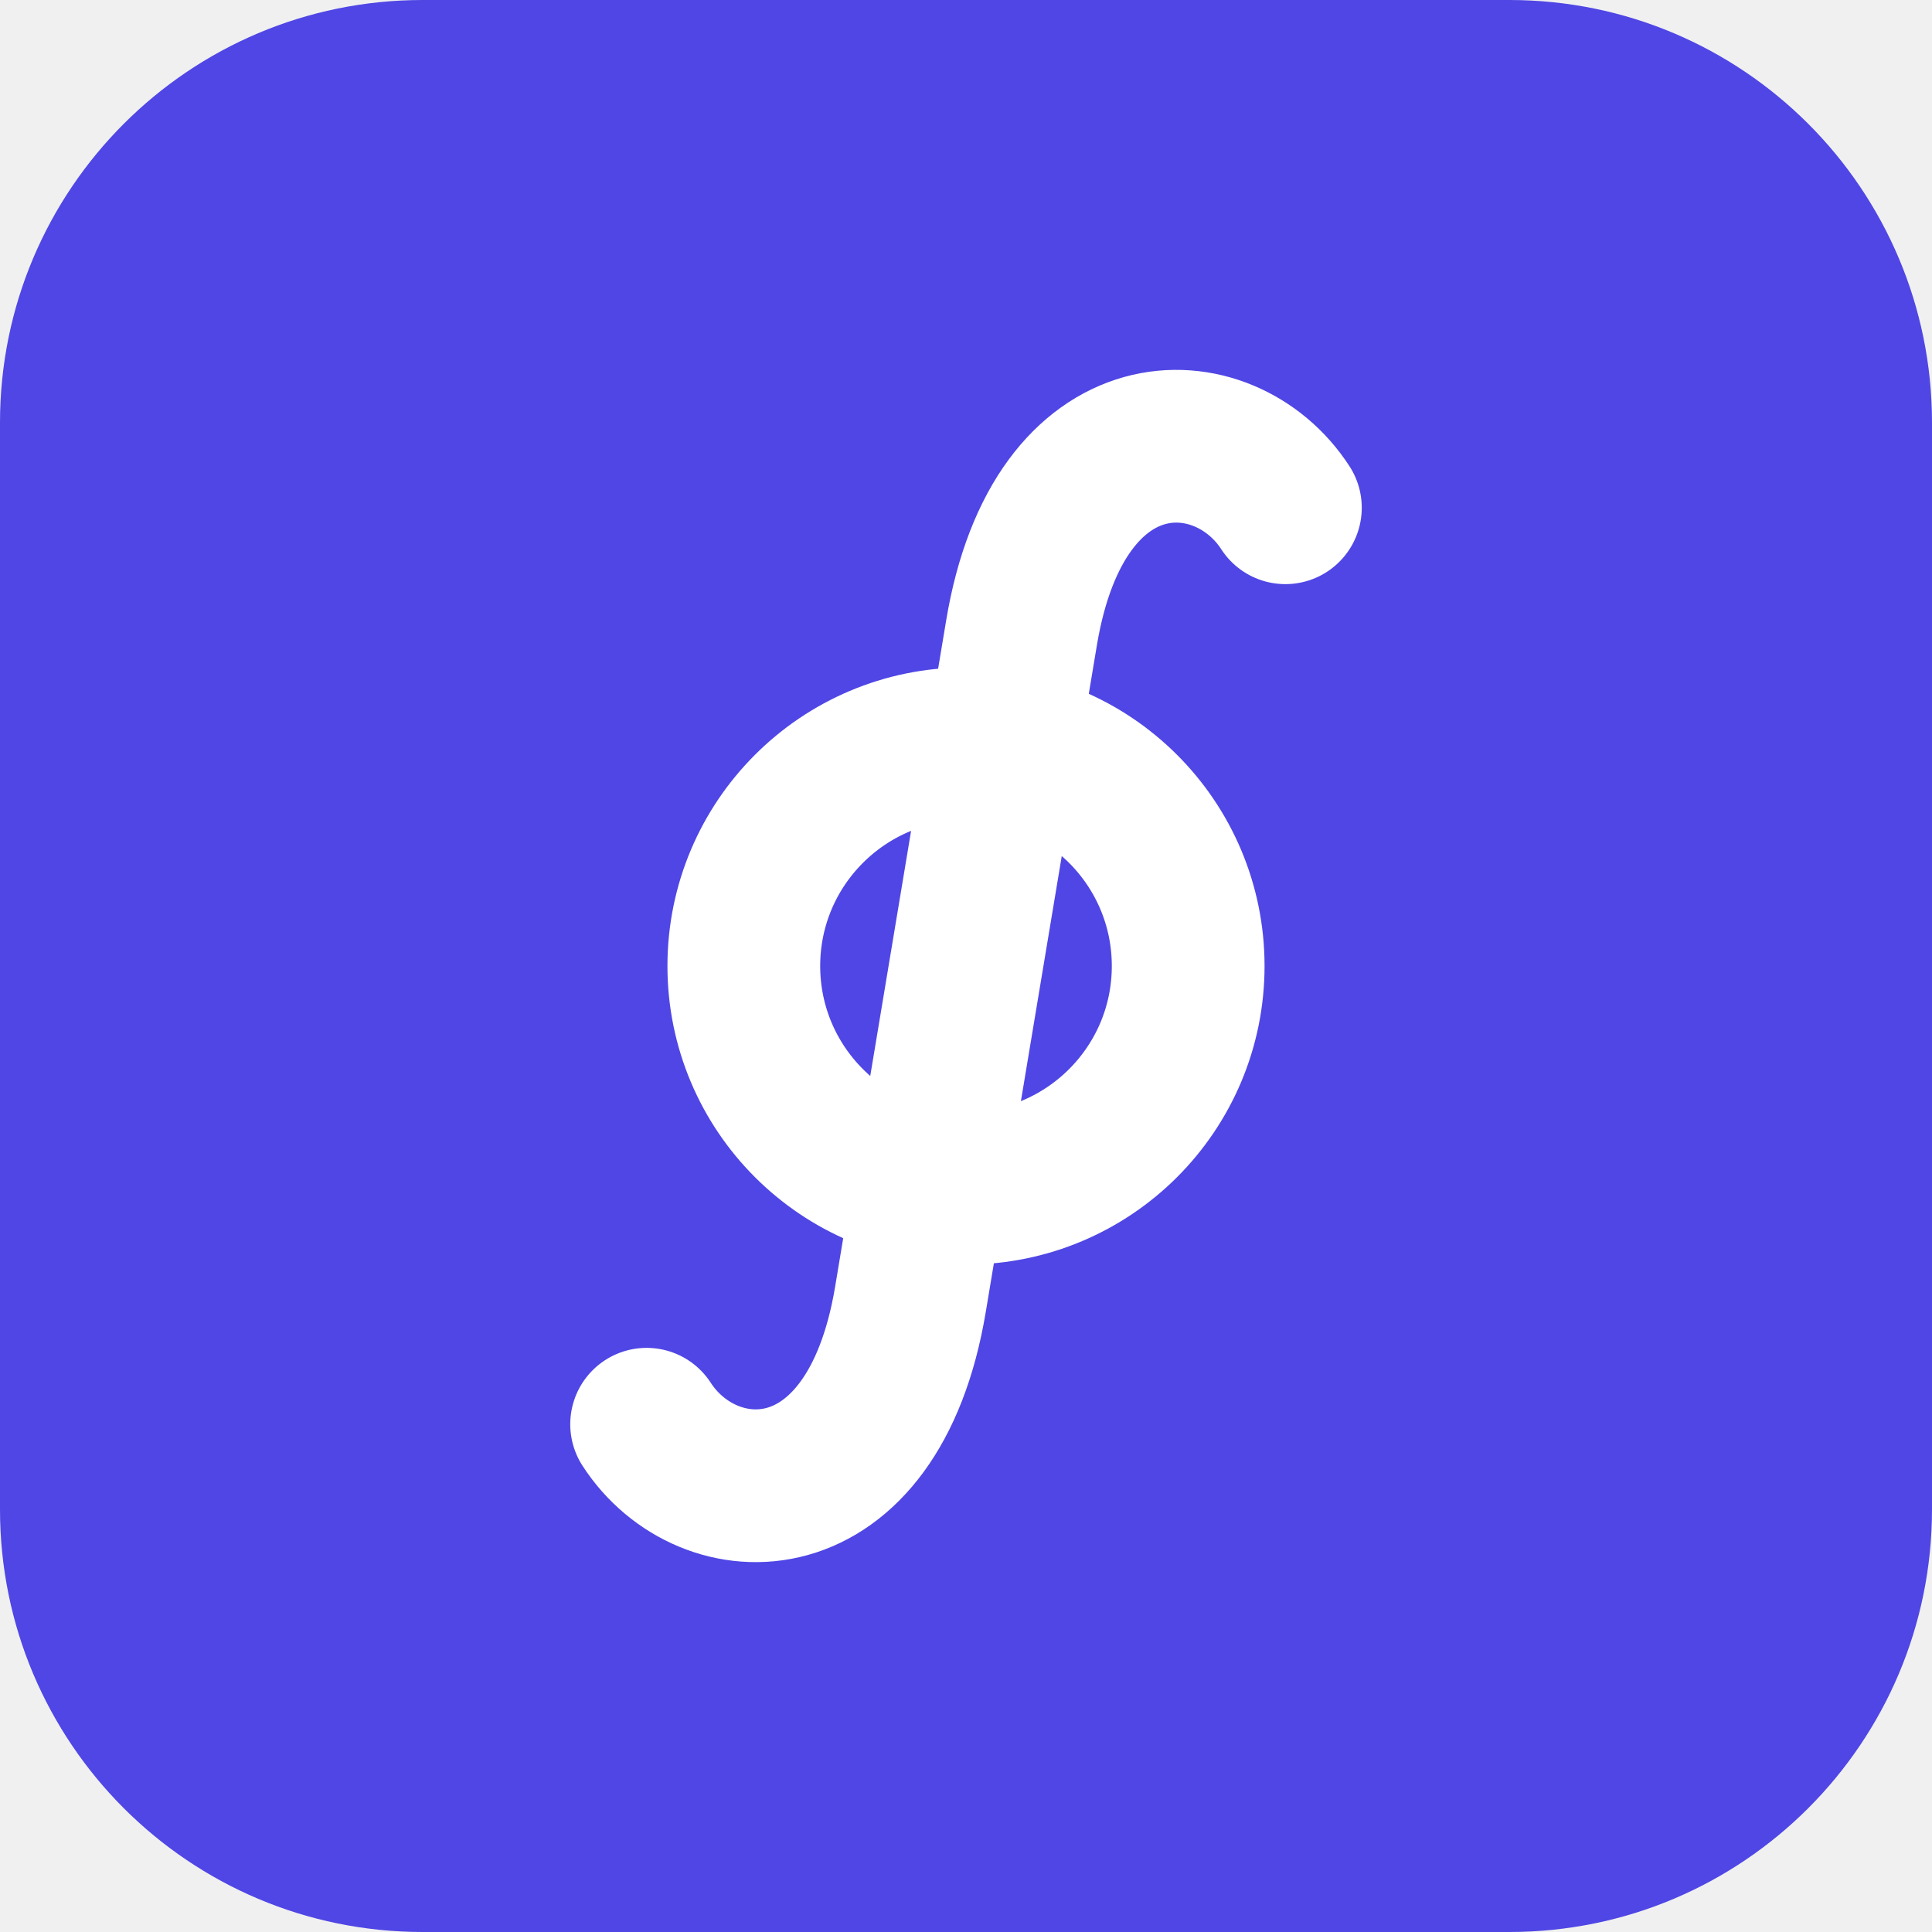
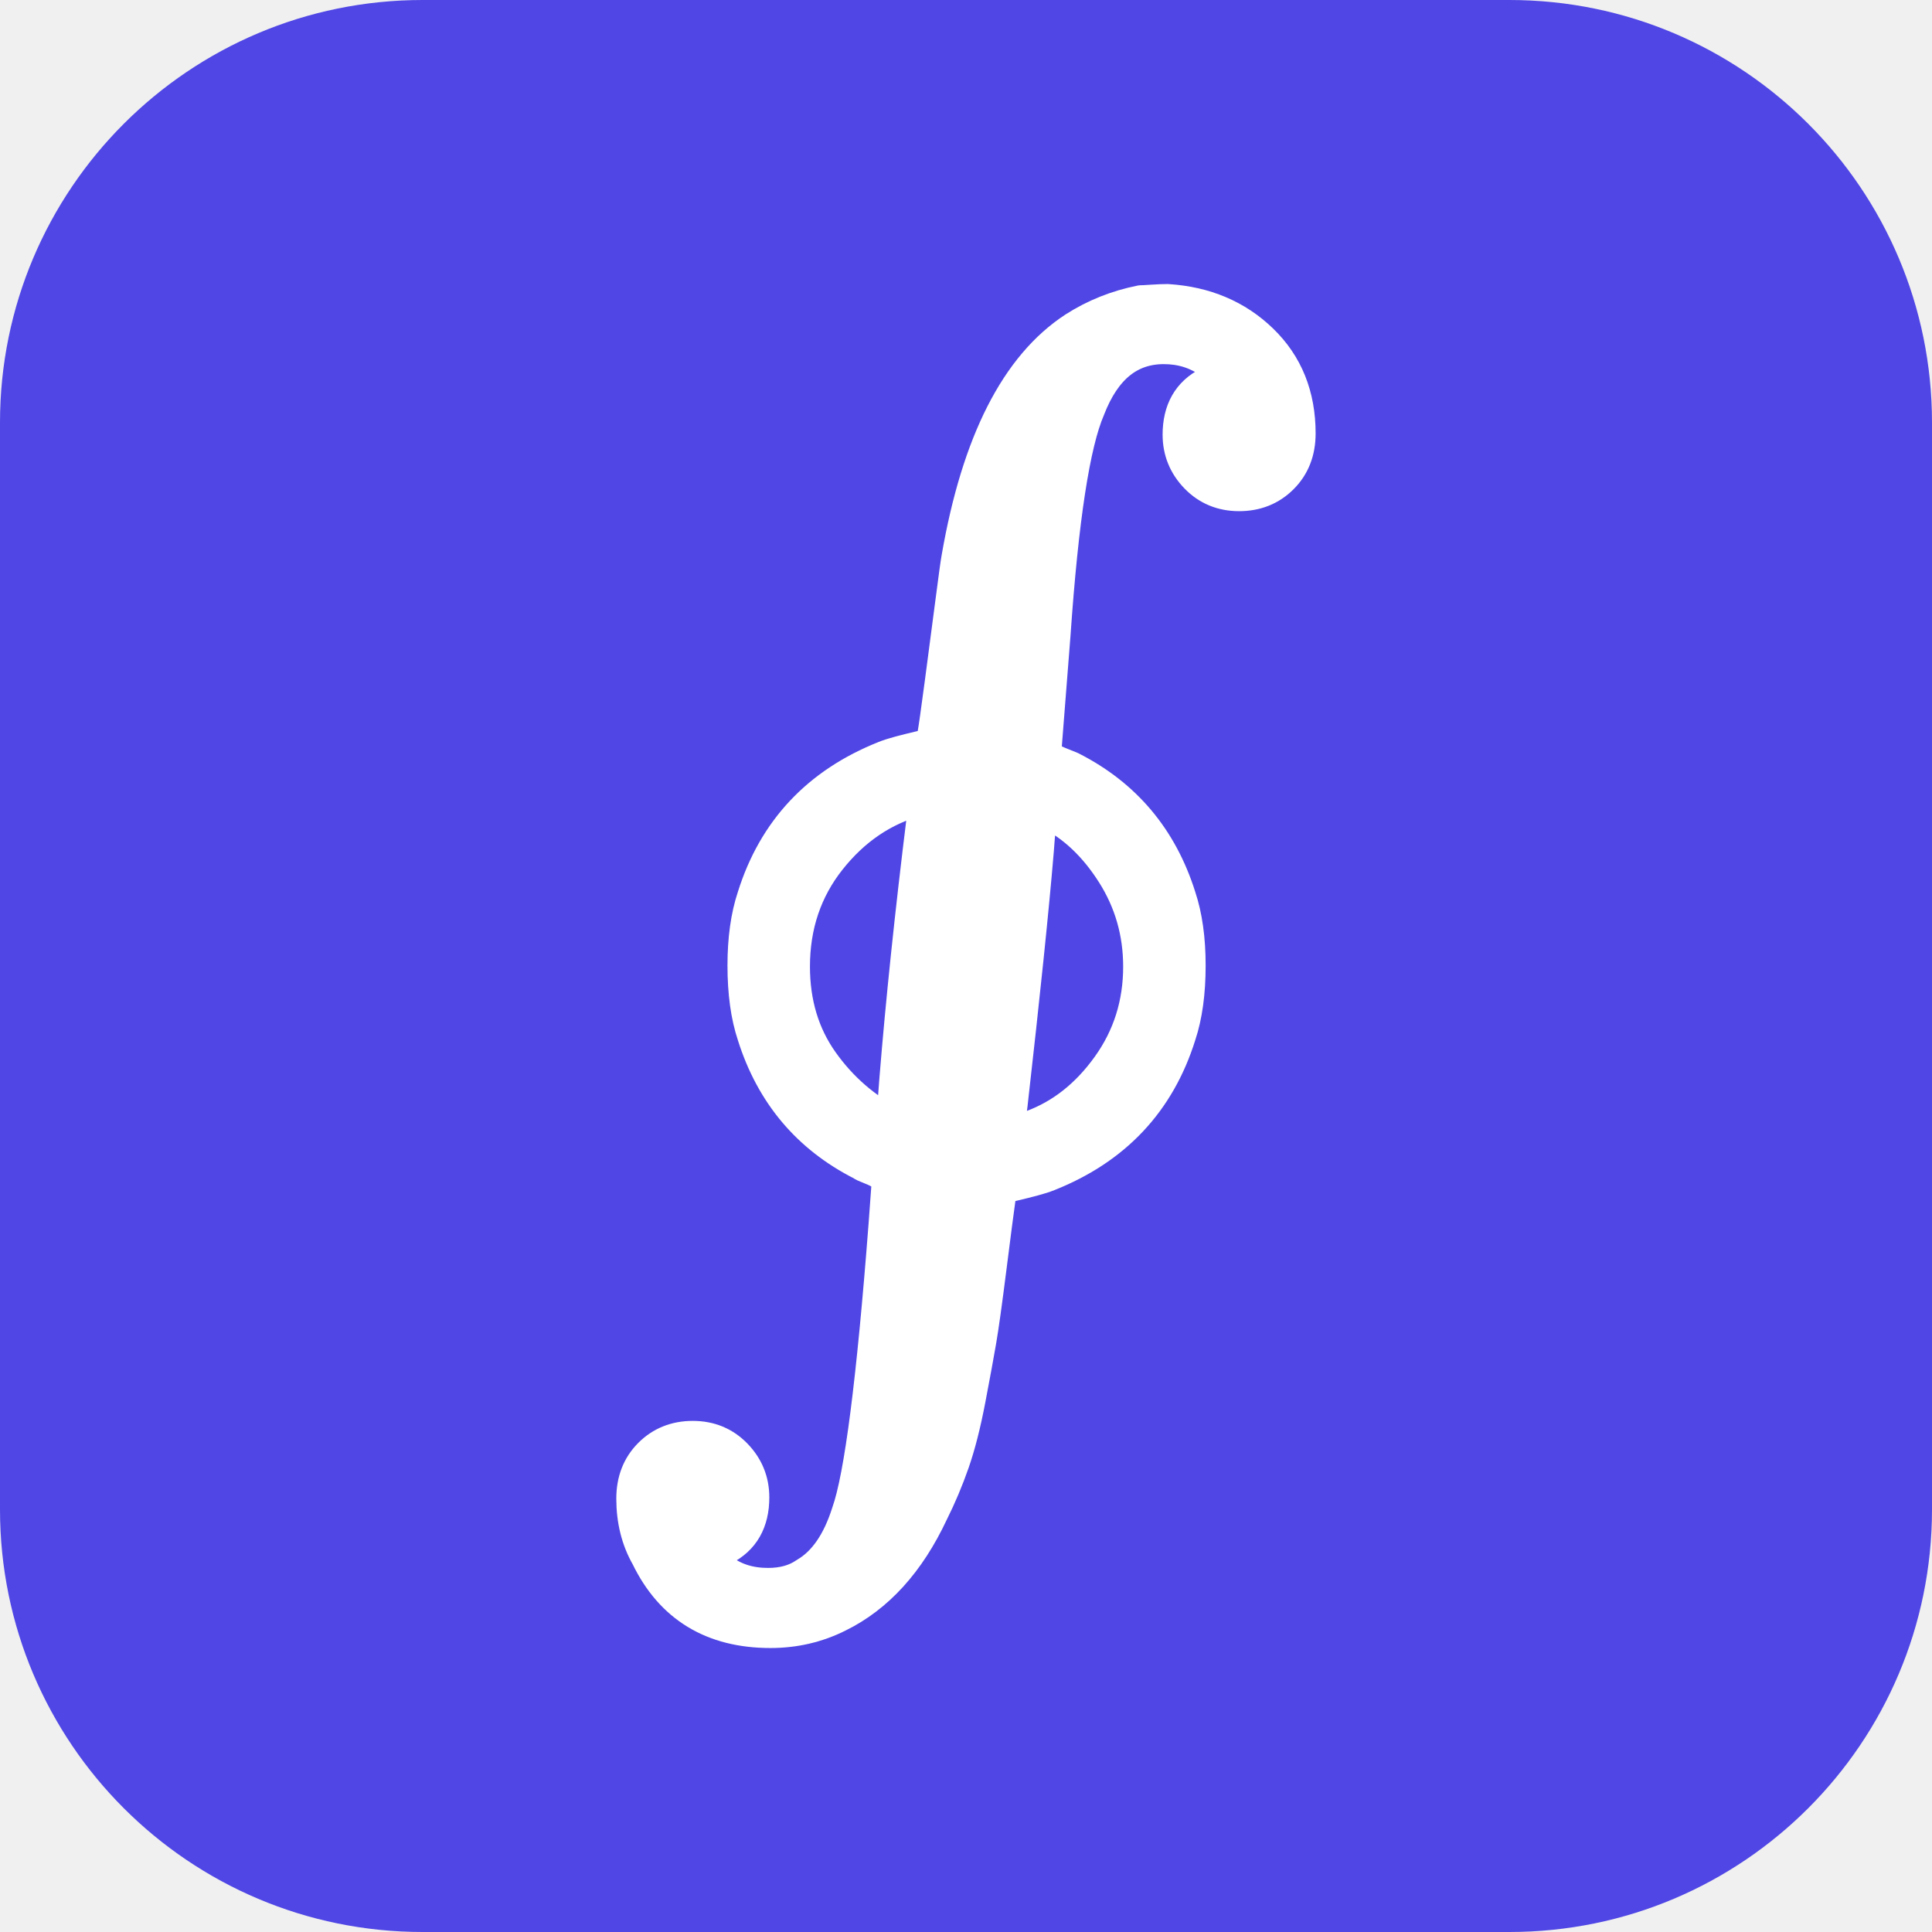
<svg xmlns="http://www.w3.org/2000/svg" viewBox="0 0 64 64">
  <rect width="64" height="64" rx="14" fill="#4f46e5" />
-   <g fill="none" stroke="#fff" stroke-width="5.5" stroke-linecap="round" transform="translate(32 32) scale(0.92) translate(-32 -32)">
-     <path d="M43.5 15.5C41.3 12.1 35.35 11.91 34 20L30 44C28.65 52.09 22.7 51.9 20.5 48.5" />
-     <circle cx="32" cy="32" r="8" />
+   <g transform="translate(18.8317 41.8812) scale(0.0396 -0.0396)">
+     <path d="M153 -195 Q153 -225 129 -237 Q128 -238 124.0 -239.5 Q120 -241 116 -242 L113 -244 Q113 -245 118.5 -250.0 Q124 -255 128 -257 Q144 -269 167 -269 Q186 -269 199 -260 Q223 -246 235 -208 Q251 -163 266 33 L269 74 L264 76 Q260 79 253.5 81.5 Q247 84 246 85 Q179 119 156 192 Q148 216 148 250 Q148 283 156 307 Q182 390 265 423 Q270 425 277.5 427.0 Q285 429 293.5 431.0 Q302 433 306 434 L307 444 Q308 449 313.0 486.5 Q318 524 322.0 555.0 Q326 586 327 591 Q352 735 424 782 Q449 798 479 804 Q481 804 488.5 804.5 Q496 805 501 805 Q548 802 579.0 772.0 Q610 742 610 695 Q610 673 596.0 659.0 Q582 645 561.0 645.0 Q540 645 526.0 659.5 Q512 674 512 694 Q512 724 536 736 Q537 737 541.0 738.5 Q545 740 548 742 L552 743 Q552 748 537 756 Q520 768 498 768 Q454 768 434 716 Q415 672 405 527 L397 425 Q397 423 420 414 Q487 380 510 307 Q518 283 518 250 Q518 216 510 192 Q484 109 401 76 Q396 74 388.5 72.0 Q381 70 372.5 68.0 Q364 66 360 65 L359 55 Q357 41 351.5 -2.5 Q346 -46 343.0 -63.5 Q340 -81 334.0 -112.5 Q328 -144 320.5 -165.5 Q313 -187 303 -207 Q274 -269 225 -293 Q199 -306 169 -306 Q97 -306 67 -244 Q55 -223 55 -196 Q55 -174 69.0 -160.0 Q83 -146 104.0 -146.0 Q125 -146 139.0 -160.5 Q153 -175 153 -195 Z M300 391 Q300 393 292 390 Q248 378 217.5 339.5 Q187 301 187 249 Q187 203 211.0 169.0 Q235 135 272 116V122 Q273 126 275 154 Q283 253 298 374 Z M479 249 Q479 292 456.5 327.5 Q434 363 402 379 L394 383V377 Q393 373 391 346 Q385 274 369 133 Q366 112 366 107 Q372 107 388 114 Q426 128 452.5 165.0 Q479 202 479 249 Z" fill="#fff" stroke="#fff" stroke-width="30" stroke-linejoin="round" />
  </g>
</svg>
